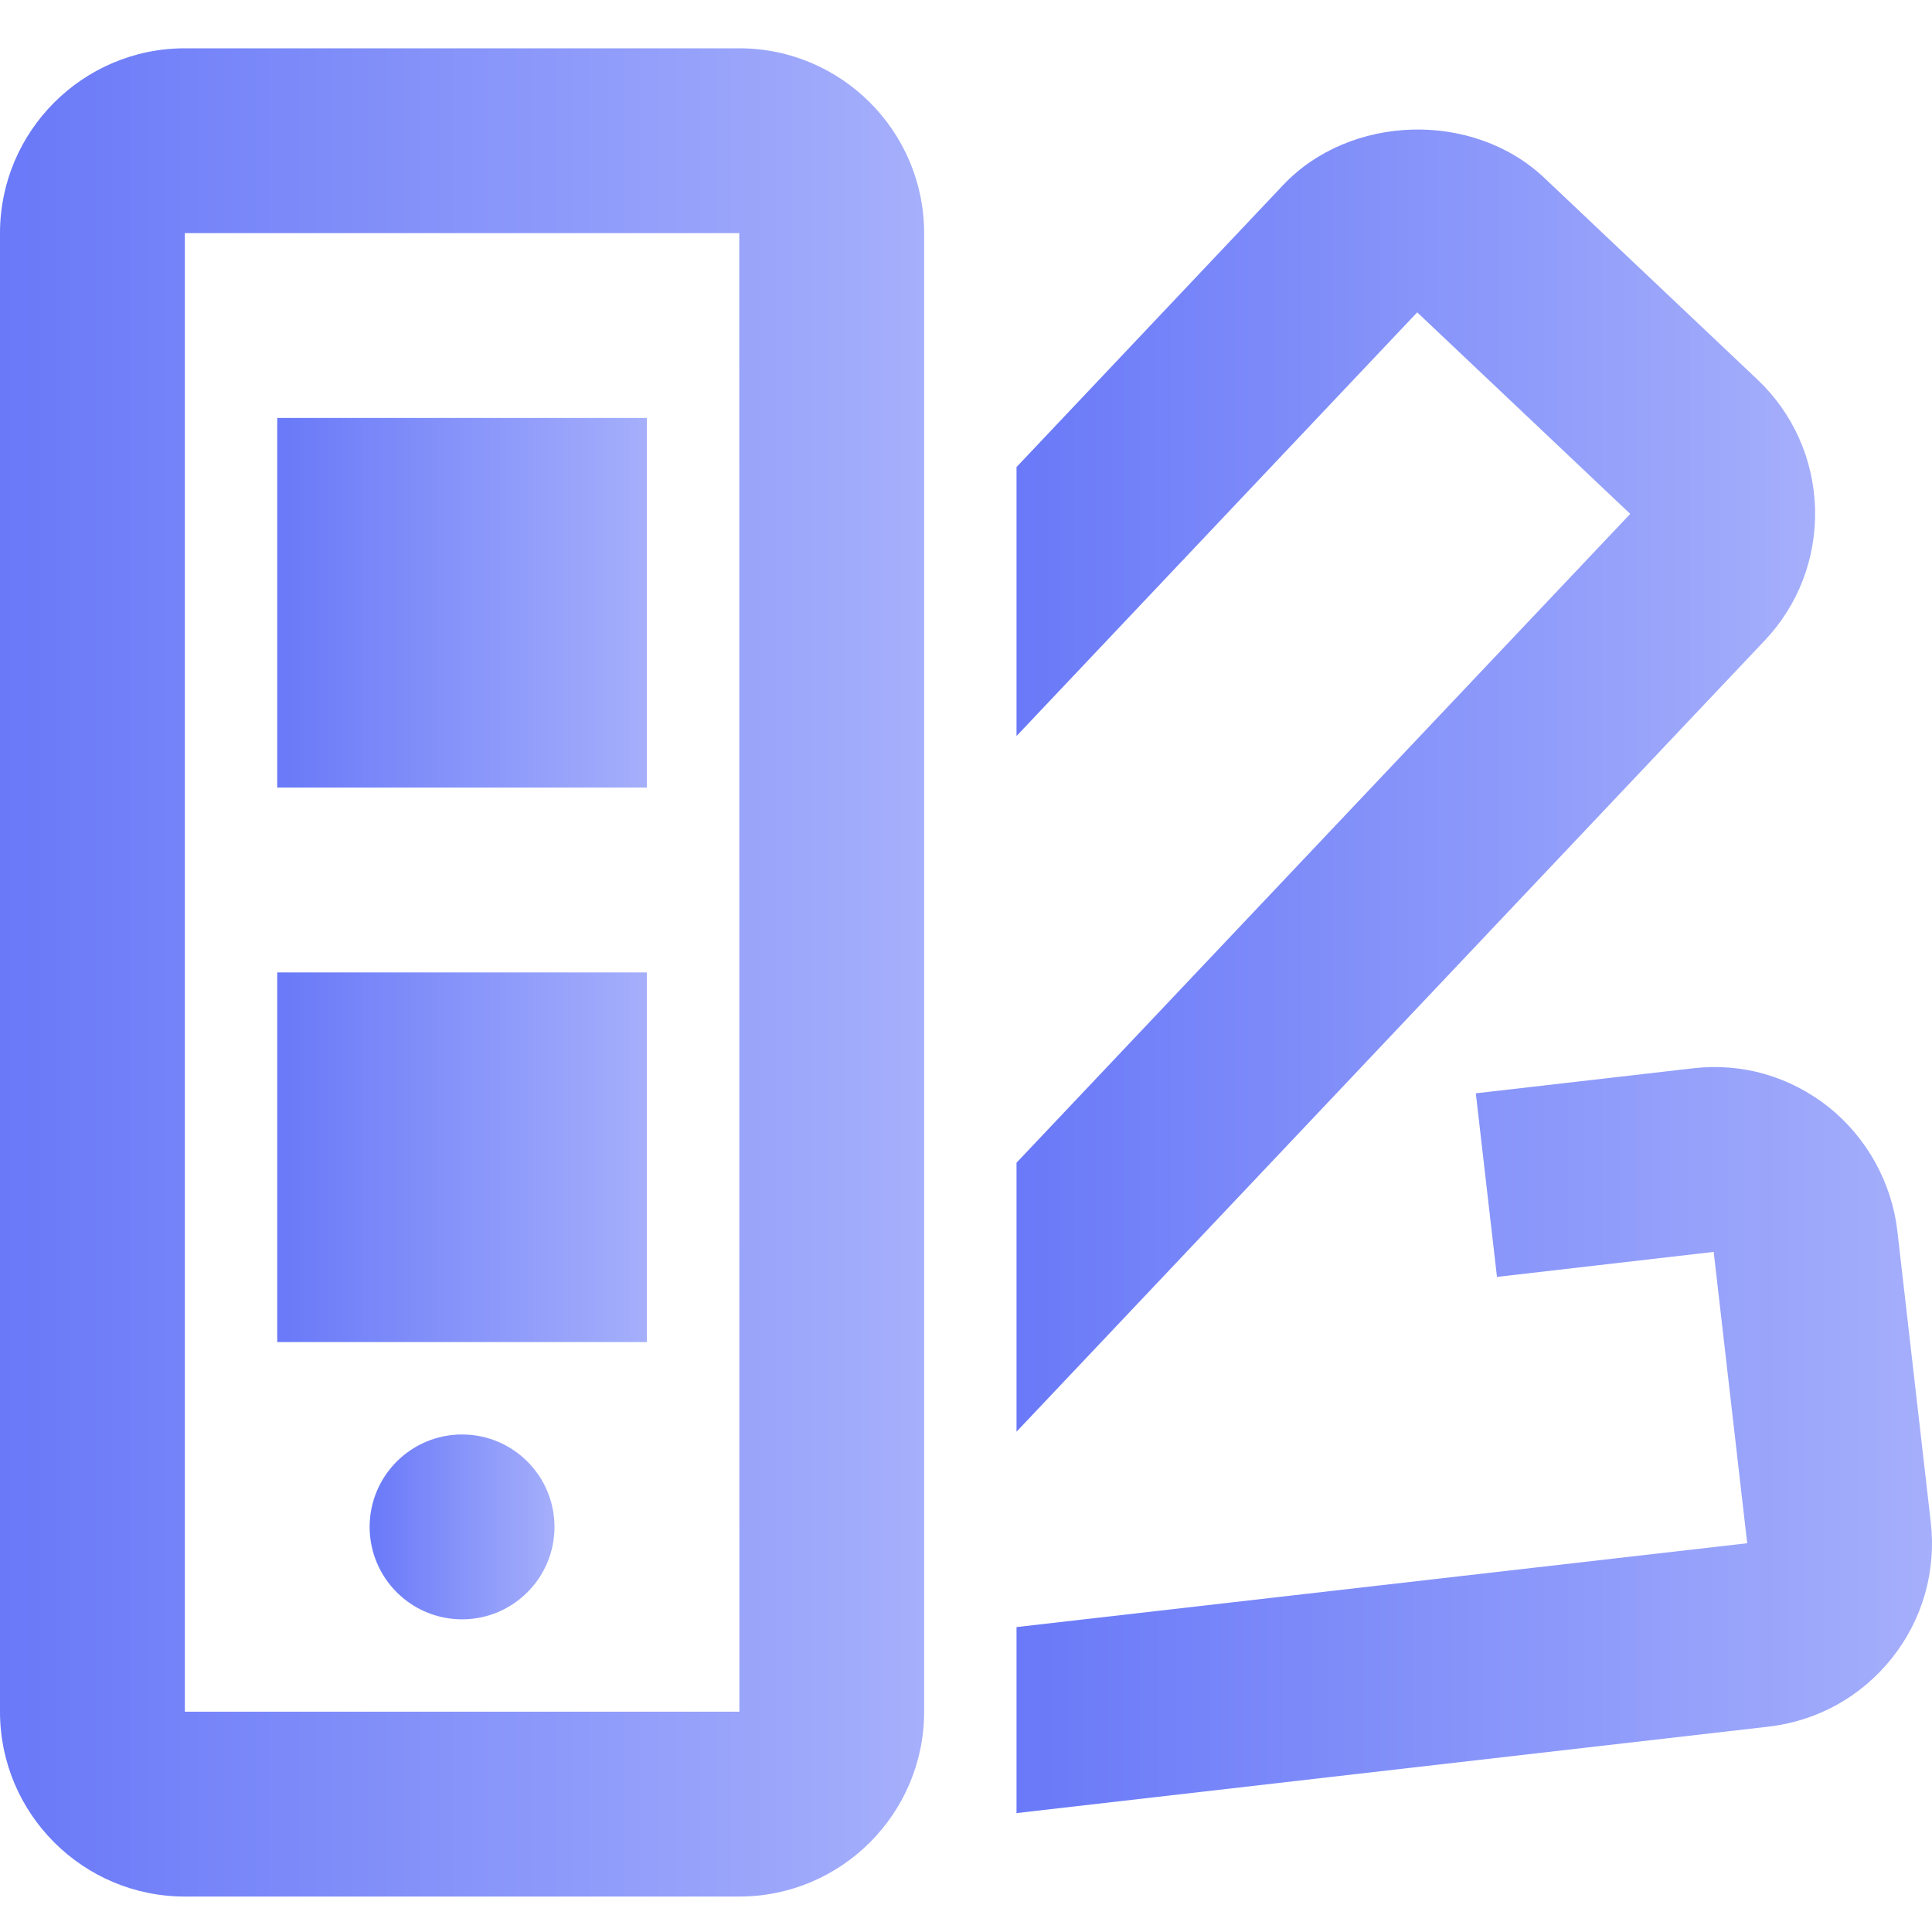
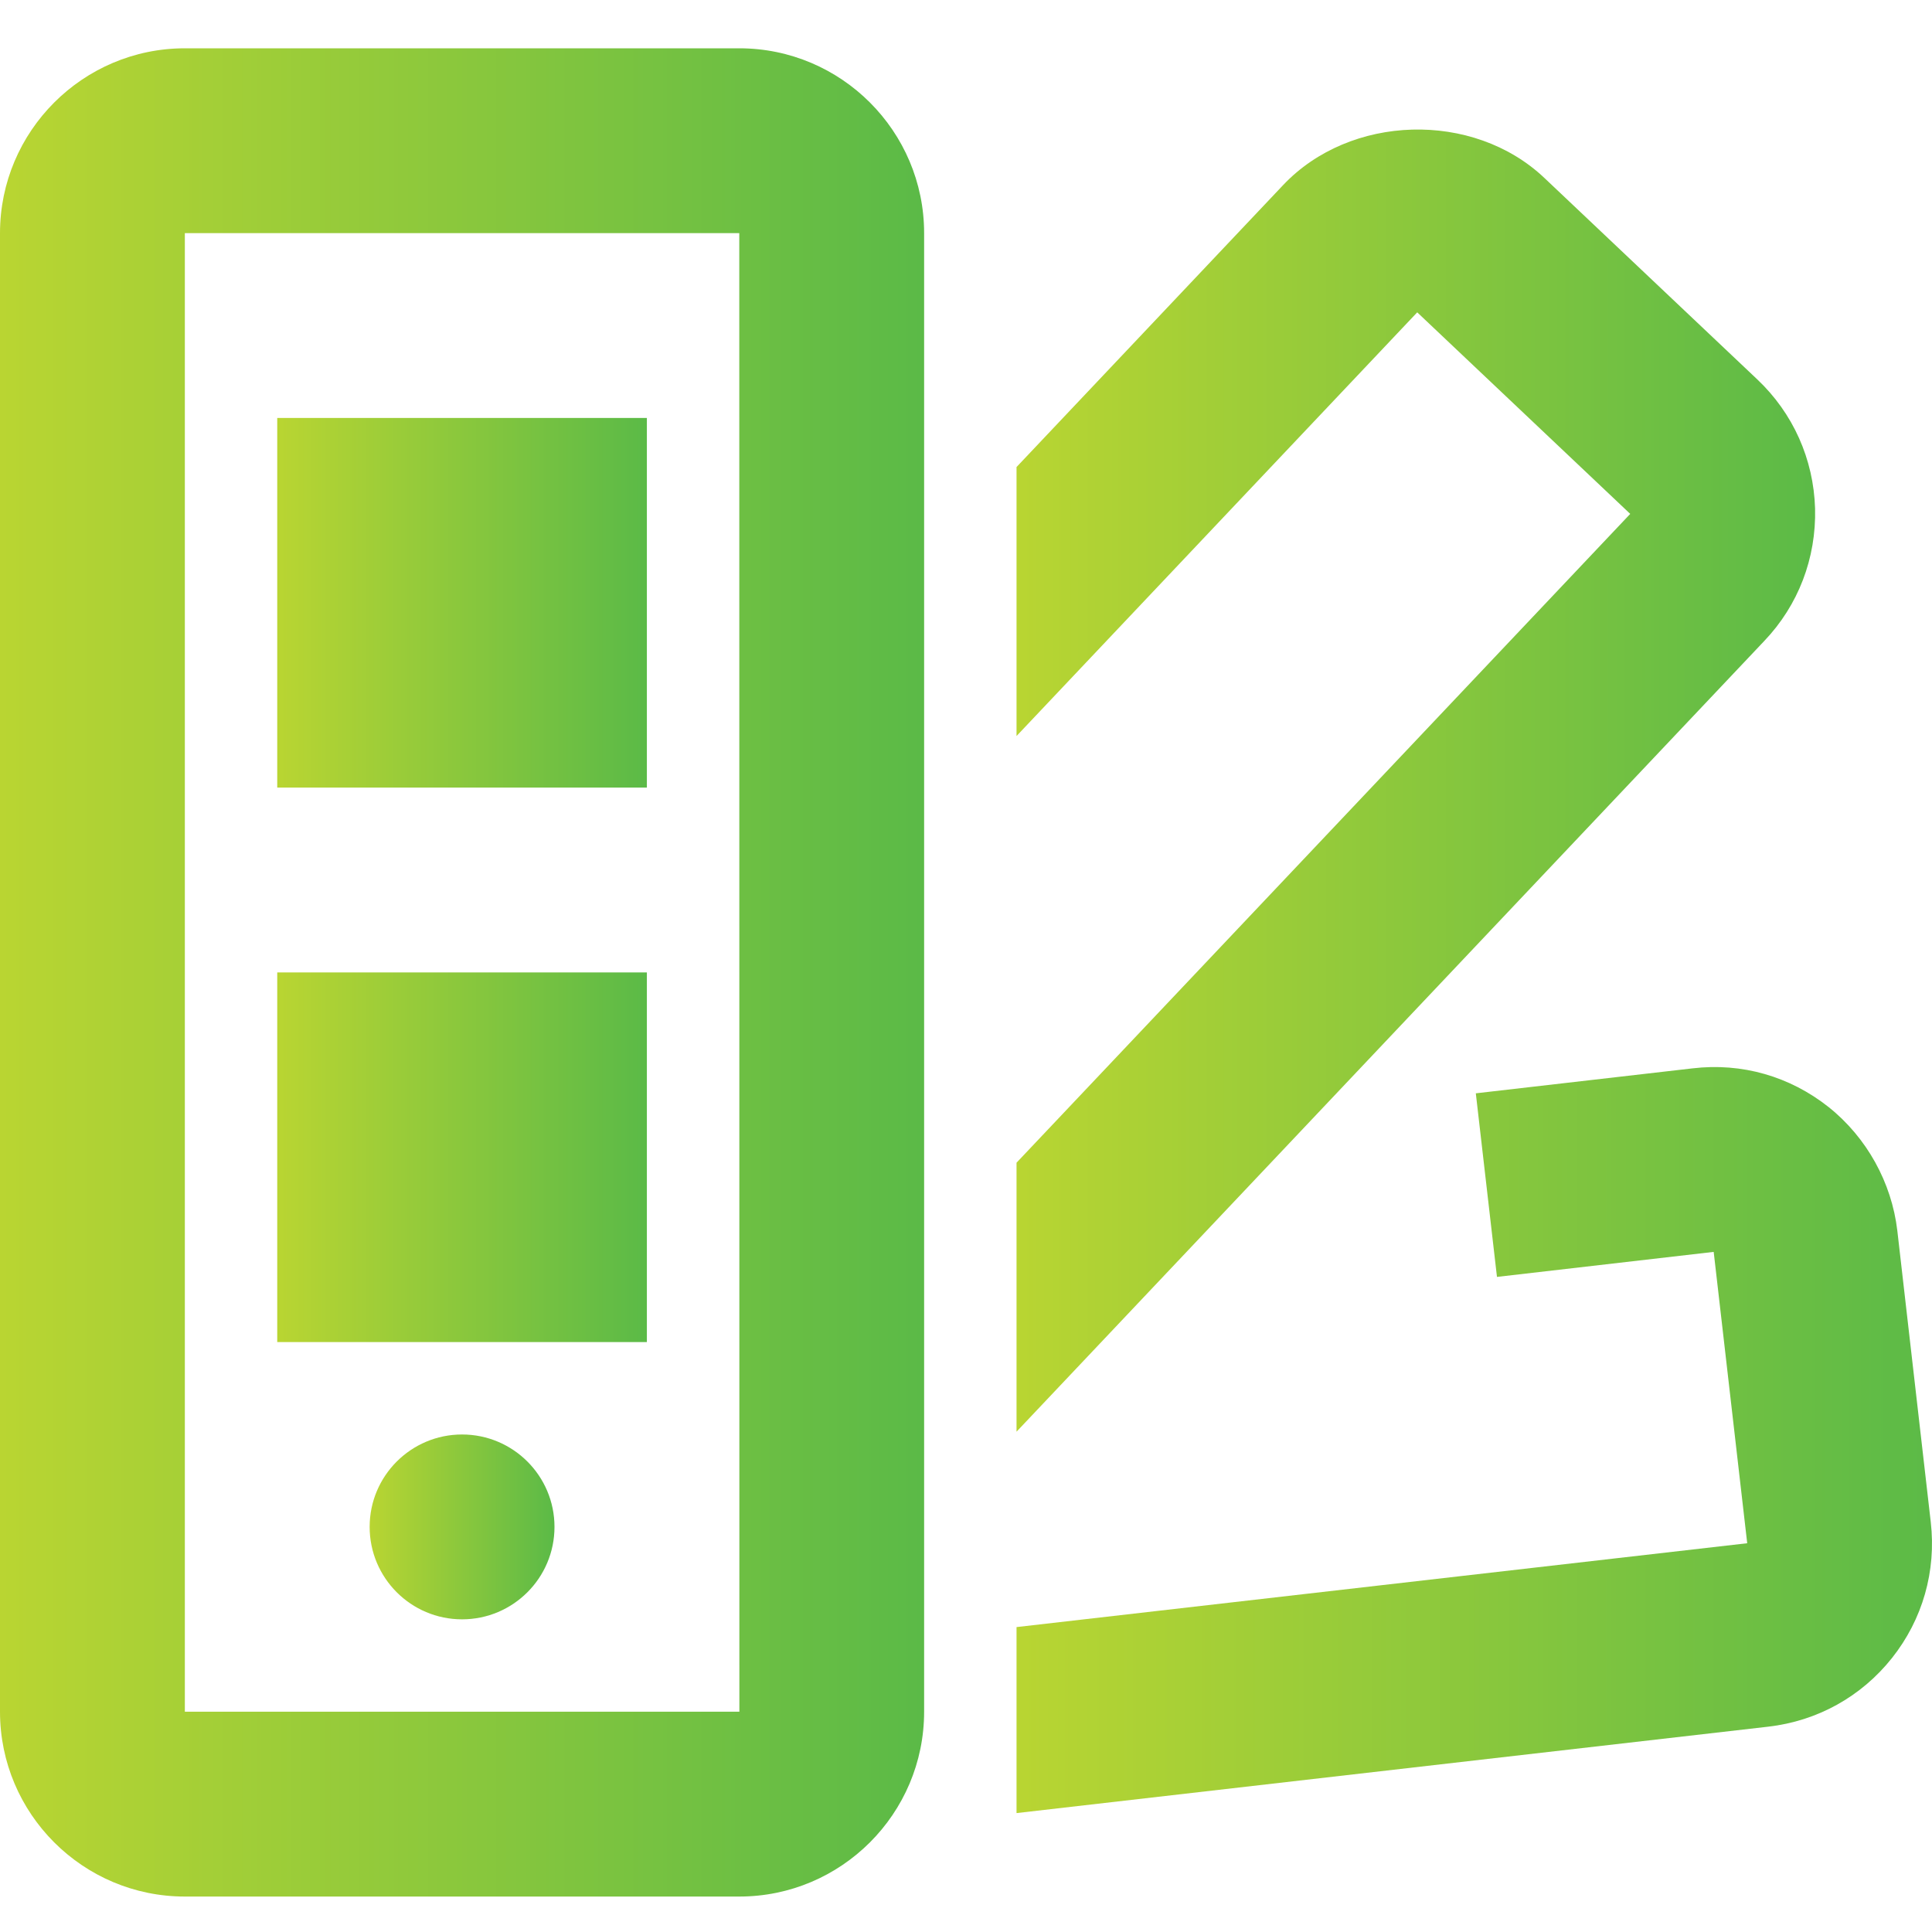
<svg xmlns="http://www.w3.org/2000/svg" width="40" height="40" viewBox="0 0 40 40" fill="none">
  <path d="M16.533 7.845C16.502 6.823 16.077 5.874 15.337 5.174L10.927 1.001C9.452 -0.394 6.907 -0.319 5.518 1.152L0 6.988V12.557L8.296 3.785L12.706 7.958L0 21.391V26.96L15.484 10.586C16.186 9.848 16.559 8.876 16.533 7.845Z" transform="translate(21.0461 2.68164)" fill="url(#paint0_linear)" />
  <path d="M15.306 0H3.827C1.716 0 0 1.718 0 3.827V34.439C0 36.55 1.716 38.266 3.827 38.266H15.306C17.417 38.266 19.133 36.55 19.133 34.439V3.827C19.133 1.718 17.417 0 15.306 0ZM3.827 34.439V3.827H15.306L15.308 34.439H3.827Z" transform="translate(0 1)" fill="url(#paint1_linear)" />
  <path d="M7.653 0H0V7.653H7.653V0Z" transform="translate(5.73987 8.65332)" fill="url(#paint2_linear)" />
  <path d="M7.653 0H0V7.653H7.653V0Z" transform="translate(5.73987 20.1331)" fill="url(#paint3_linear)" />
  <path d="M1.913 3.827C2.97 3.827 3.827 2.97 3.827 1.913C3.827 0.857 2.97 0 1.913 0C0.857 0 0 0.857 0 1.913C0 2.97 0.857 3.827 1.913 3.827Z" transform="translate(7.65308 29.6995)" fill="url(#paint4_linear)" />
  <path d="M18.928 9.419L18.236 3.389C18.119 2.39 17.602 1.458 16.814 0.829C16.012 0.193 15.017 -0.094 13.998 0.027L9.509 0.544L9.947 4.345L14.434 3.827L15.128 9.859L0 11.595V15.446L15.563 13.657C16.579 13.54 17.488 13.037 18.125 12.236C18.76 11.436 19.045 10.435 18.928 9.419Z" transform="translate(21.0461 22.092)" fill="url(#paint5_linear)" />
  <defs>
    <linearGradient id="paint0_linear" x2="1" gradientUnits="userSpaceOnUse" gradientTransform="translate(-5.02716e-06 13.4802) scale(16.5341 26.9604)">
-       <stop stop-color="#6979F8" />
-       <stop offset="1" stop-color="#A5AFFB" />
+       <stop stop-color="#B9D532" />
+       <stop offset="1" stop-color="#5BBA47" />
    </linearGradient>
    <linearGradient id="paint1_linear" x2="1" gradientUnits="userSpaceOnUse" gradientTransform="translate(-5.81733e-06 19.1329) scale(19.1329 38.2659)">
-       <stop stop-color="#6979F8" />
-       <stop offset="1" stop-color="#A5AFFB" />
+       <stop stop-color="#B9D532" />
+       <stop offset="1" stop-color="#5BBA47" />
    </linearGradient>
    <linearGradient id="paint2_linear" x2="1" gradientUnits="userSpaceOnUse" gradientTransform="translate(-2.32693e-06 3.82658) scale(7.65317)">
-       <stop stop-color="#6979F8" />
-       <stop offset="1" stop-color="#A5AFFB" />
+       <stop stop-color="#B9D532" />
+       <stop offset="1" stop-color="#5BBA47" />
    </linearGradient>
    <linearGradient id="paint3_linear" x2="1" gradientUnits="userSpaceOnUse" gradientTransform="translate(-2.32693e-06 3.82658) scale(7.65317)">
-       <stop stop-color="#6979F8" />
-       <stop offset="1" stop-color="#A5AFFB" />
+       <stop stop-color="#B9D532" />
+       <stop offset="1" stop-color="#5BBA47" />
    </linearGradient>
    <linearGradient id="paint4_linear" x2="1" gradientUnits="userSpaceOnUse" gradientTransform="translate(-1.16347e-06 1.91329) scale(3.82659)">
-       <stop stop-color="#6979F8" />
-       <stop offset="1" stop-color="#A5AFFB" />
+       <stop stop-color="#B9D532" />
+       <stop offset="1" stop-color="#5BBA47" />
    </linearGradient>
    <linearGradient id="paint5_linear" x2="1" gradientUnits="userSpaceOnUse" gradientTransform="translate(-5.76286e-06 7.72308) scale(18.9538 15.4462)">
-       <stop stop-color="#6979F8" />
-       <stop offset="1" stop-color="#A5AFFB" />
+       <stop stop-color="#B9D532" />
+       <stop offset="1" stop-color="#5BBA47" />
    </linearGradient>
  </defs>
</svg>
